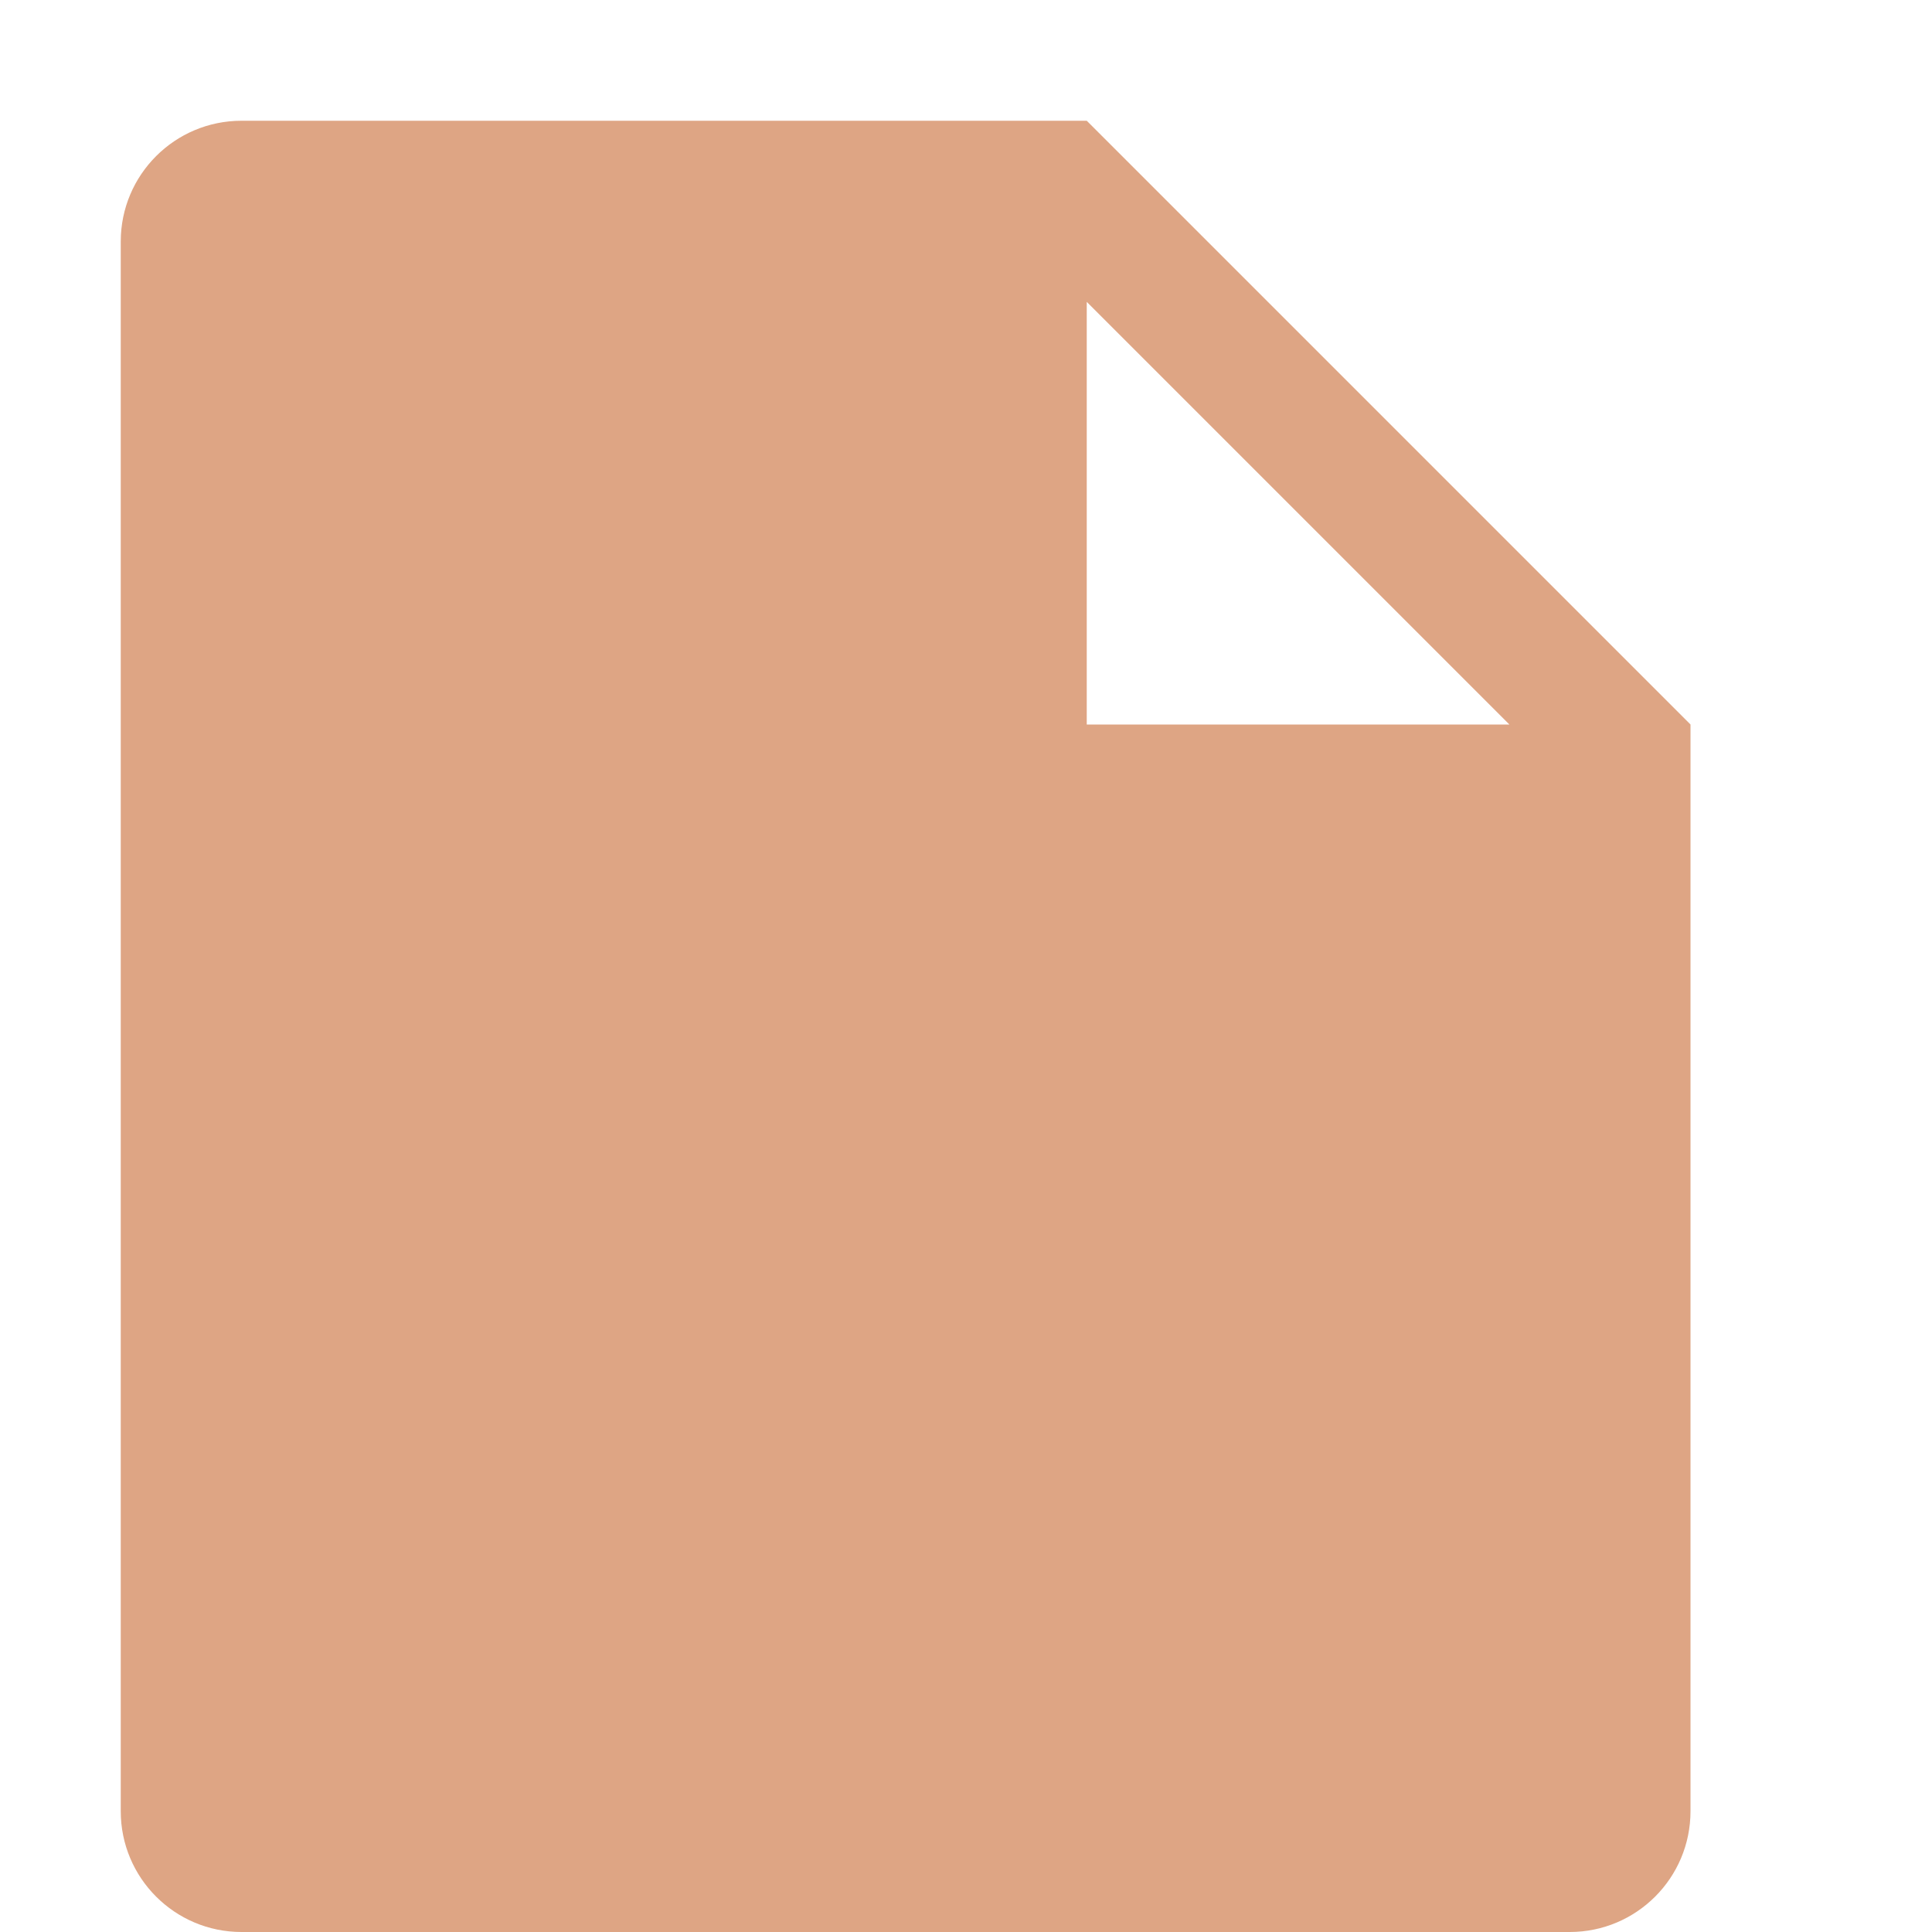
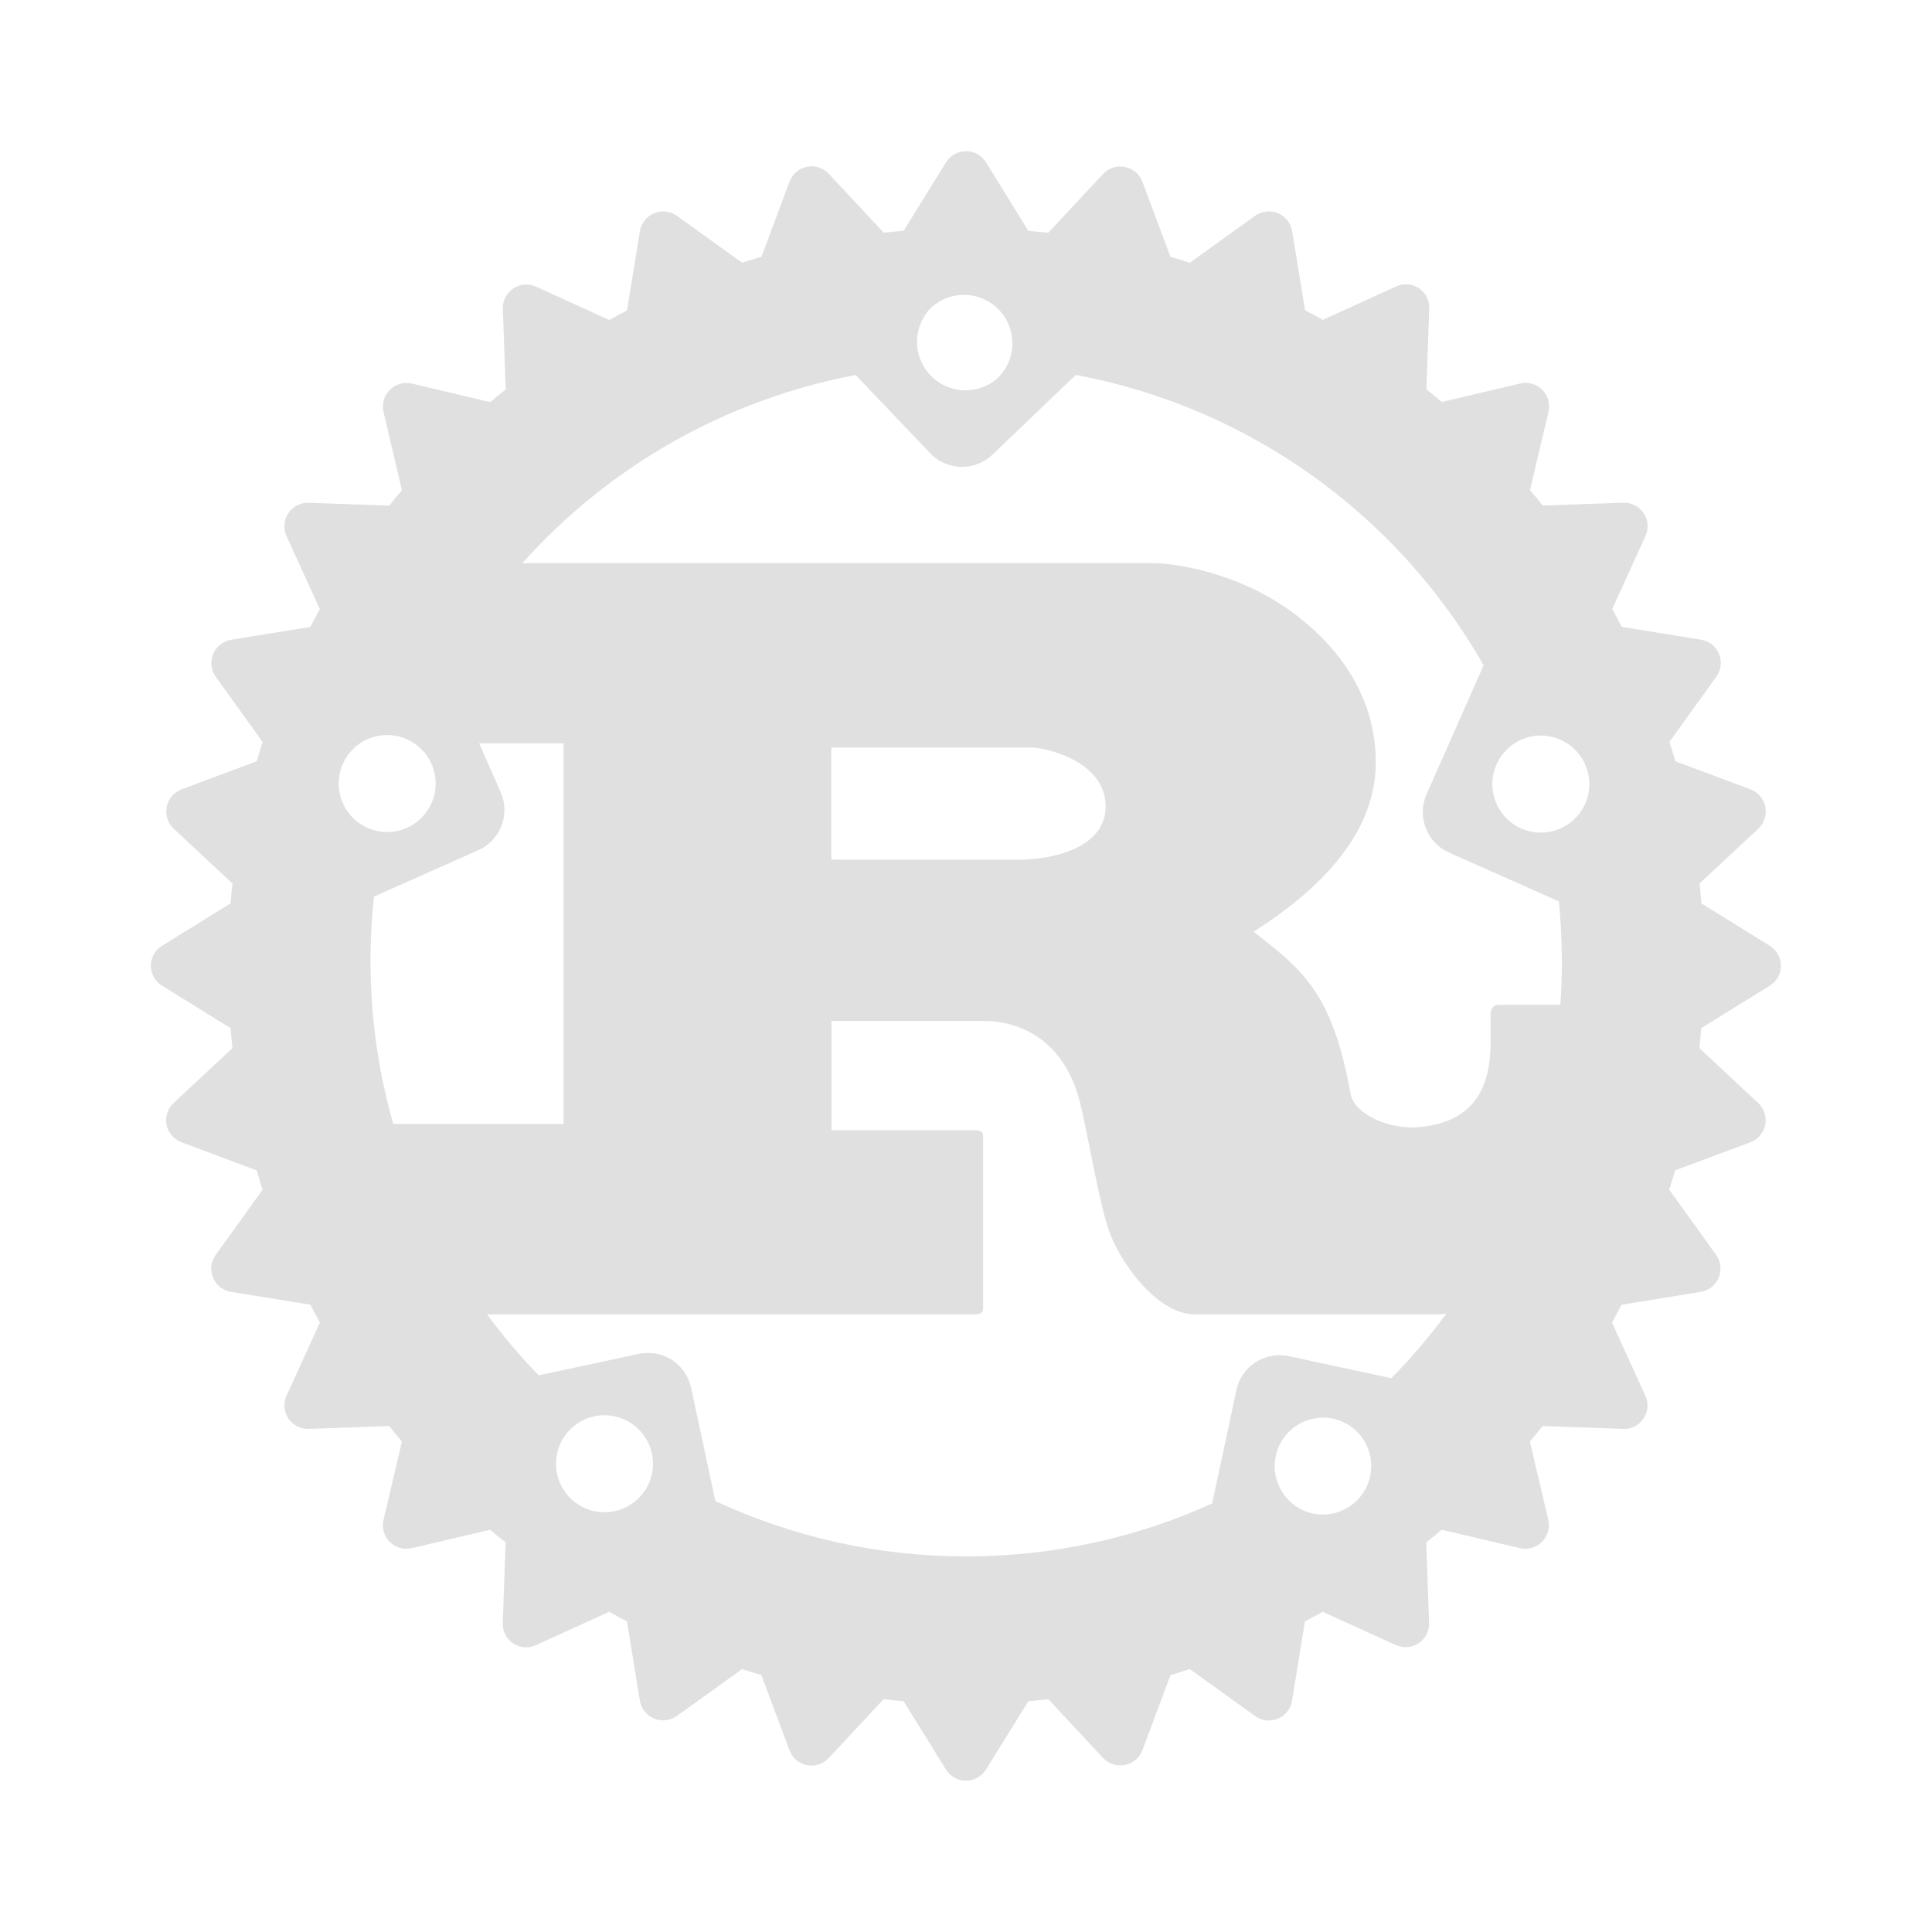
<svg xmlns="http://www.w3.org/2000/svg" width="16" height="16" viewBox="0 0 16 16">
-   <path fill="#dea584" d="M2 1h7l5 5v9a1 1 0 0 1-1 1H2a1 1 0 0 1-1-1V2a1 1 0 0 1 1-1zm7 1.5V6h3.5L9 2.5zM4 8h8v1.2H4V8zm0 2.4h5.5v1.2H4v-1.2z" />
+   <g transform="translate(1.25 1.25) scale(0.5625)">
+     <path fill="#e0e0e0" d="M23.835 11.703l-1.007-.624a13.727 13.727 0 00-.028-.294l.866-.807a.348.348 0 00-.115-.578l-1.107-.414a8.496 8.496 0 00-.087-.286l.69-.959a.346.346 0 00-.226-.545l-1.166-.189a9.357 9.357 0 00-.141-.262l.49-1.076a.344.344 0 00-.027-.336.349.349 0 00-.301-.154l-1.185.042a6.744 6.744 0 00-.187-.227l.272-1.153a.347.347 0 00-.417-.417l-1.153.272a14.018 14.018 0 00-.228-.187l.042-1.185a.344.344 0 00-.49-.328l-1.076.491c-.087-.048-.174-.095-.262-.141l-.19-1.167A.348.348 0 0016.256.955l-.96.691a8.487 8.487 0 00-.285-.086l-.414-1.107a.348.348 0 00-.578-.115l-.807.867a9.294 9.294 0 00-.294-.028L12.295.168a.346.346 0 00-.589 0l-.624 1.007a13.738 13.738 0 00-.294.028L9.98.337a.346.346 0 00-.578.115l-.414 1.107c-.096.027-.19.057-.285.086L7.744.955a.348.348 0 00-.545.226L7.009 2.348a9.357 9.357 0 00-.262.141l-1.076-.491a.346.346 0 00-.49.328l.042 1.185a7.983 7.983 0 00-.228.187L3.841 3.425a.347.347 0 00-.417.417l.271 1.153c-.063.075-.126.151-.186.227l-1.185-.042a.346.346 0 00-.328.49l.491 1.076a9.167 9.167 0 00-.141.262l-1.166.189a.348.348 0 00-.226.545l.69.959a13.303 13.303 0 00-.087.285l-1.107.414a.348.348 0 00-.116.578l.866.807a9.294 9.294 0 00-.028.293l-1.007.624a.344.344 0 000 .589l1.007.624c.008.098.018.196.028.294l-.866.808a.346.346 0 00.116.578l1.107.414c.027.096.057.191.087.285l-.69.959a.345.345 0 00.227.545l1.166.189c.046.088.092.175.141.262l-.491 1.076a.346.346 0 00.328.49l1.183-.042c.062.077.123.153.187.228l-.271 1.154a.346.346 0 00.417.416l1.153-.271c.075.064.151.126.228.186l-.042 1.185a.344.344 0 00.49.327l1.076-.49c.087.049.174.095.262.141l.19 1.166a.348.348 0 00.545.227l.959-.69a9.299 9.299 0 00.285.087l.414 1.107a.345.345 0 00.578.115l.808-.866c.097.011.195.02.294.029l.624 1.007a.347.347 0 00.589 0l.624-1.007c.098-.009.196-.018.294-.029l.807.866a.348.348 0 00.578-.115l.414-1.107a8.463 8.463 0 00.285-.087l.959.69a.345.345 0 00.545-.227l.19-1.166c.088-.046.175-.093.262-.141l1.076.49a.347.347 0 00.49-.327l-.042-1.185a6.727 6.727 0 00.227-.186l1.153.271a.347.347 0 00.417-.416l-.271-1.154c.063-.075.126-.151.186-.228l1.185.042a.344.344 0 00.328-.49l-.49-1.076c.048-.087.095-.174.141-.262l1.166-.189a.348.348 0 00.226-.545l-.69-.959.087-.285 1.107-.414a.346.346 0 00.115-.578l-.866-.808c.01-.097.02-.195.028-.294l1.007-.624a.344.344 0 000-.589zm-6.741 8.355a.714.714 0 01.299-1.396.714.714 0 11-.3 1.396zm-.342-2.314a.649.649 0 00-.771.5l-.357 1.669c-1.103.501-2.329.779-3.619.779a8.737 8.737 0 01-3.695-.814l-.357-1.668a.648.648 0 00-.771-.499l-1.473.316a8.722 8.722 0 01-.761-.898h7.168c.081 0 .136-.014.136-.088v-2.536c0-.074-.054-.088-.136-.088h-2.097v-1.608h2.268c.206 0 1.107.059 1.394 1.209.09.353.287 1.504.423 1.873.135.413.683 1.238 1.268 1.238h3.572a.749.749 0 00.13-.013 8.787 8.787 0 01-.812.953zM6.837 20.024a.714.714 0 11-.3-1.396.714.714 0 01.3 1.396zM4.118 8.997a.714.714 0 11-1.304.579.714.714 0 011.304-.579zm-.835 1.981l1.535-.682a.65.65 0 00.33-.859l-.316-.715h1.243v5.603H3.567a8.775 8.775 0 01-.283-3.348zm6.734-.544V8.784h2.96c.153 0 1.079.177 1.079.87 0 .575-.711.781-1.295.781zm10.757 1.486c0 .219-.008.436-.024.651h-.9c-.09 0-.127.059-.127.148v.413c0 .973-.549 1.185-1.03 1.238-.458.052-.965-.191-1.028-.472-.27-1.519-.72-1.844-1.431-2.403.882-.56 1.799-1.386 1.799-2.491 0-1.194-.819-1.946-1.377-2.315-.782-.516-1.649-.62-1.883-.62H5.468a8.765 8.765 0 014.907-2.77l1.097 1.151a.648.648 0 00.918.021l1.227-1.174a8.775 8.775 0 016.004 4.276l-.84 1.898a.652.652 0 00.33.859l1.618.719c.028.287.043.577.043.872zm-9.301-9.599a.713.713 0 11.984 1.032.714.714 0 01-.984-1.032zm8.339 6.71a.711.711 0 01.94-.362.714.714 0 11-.941.363z" />
+   </g>
</svg>
